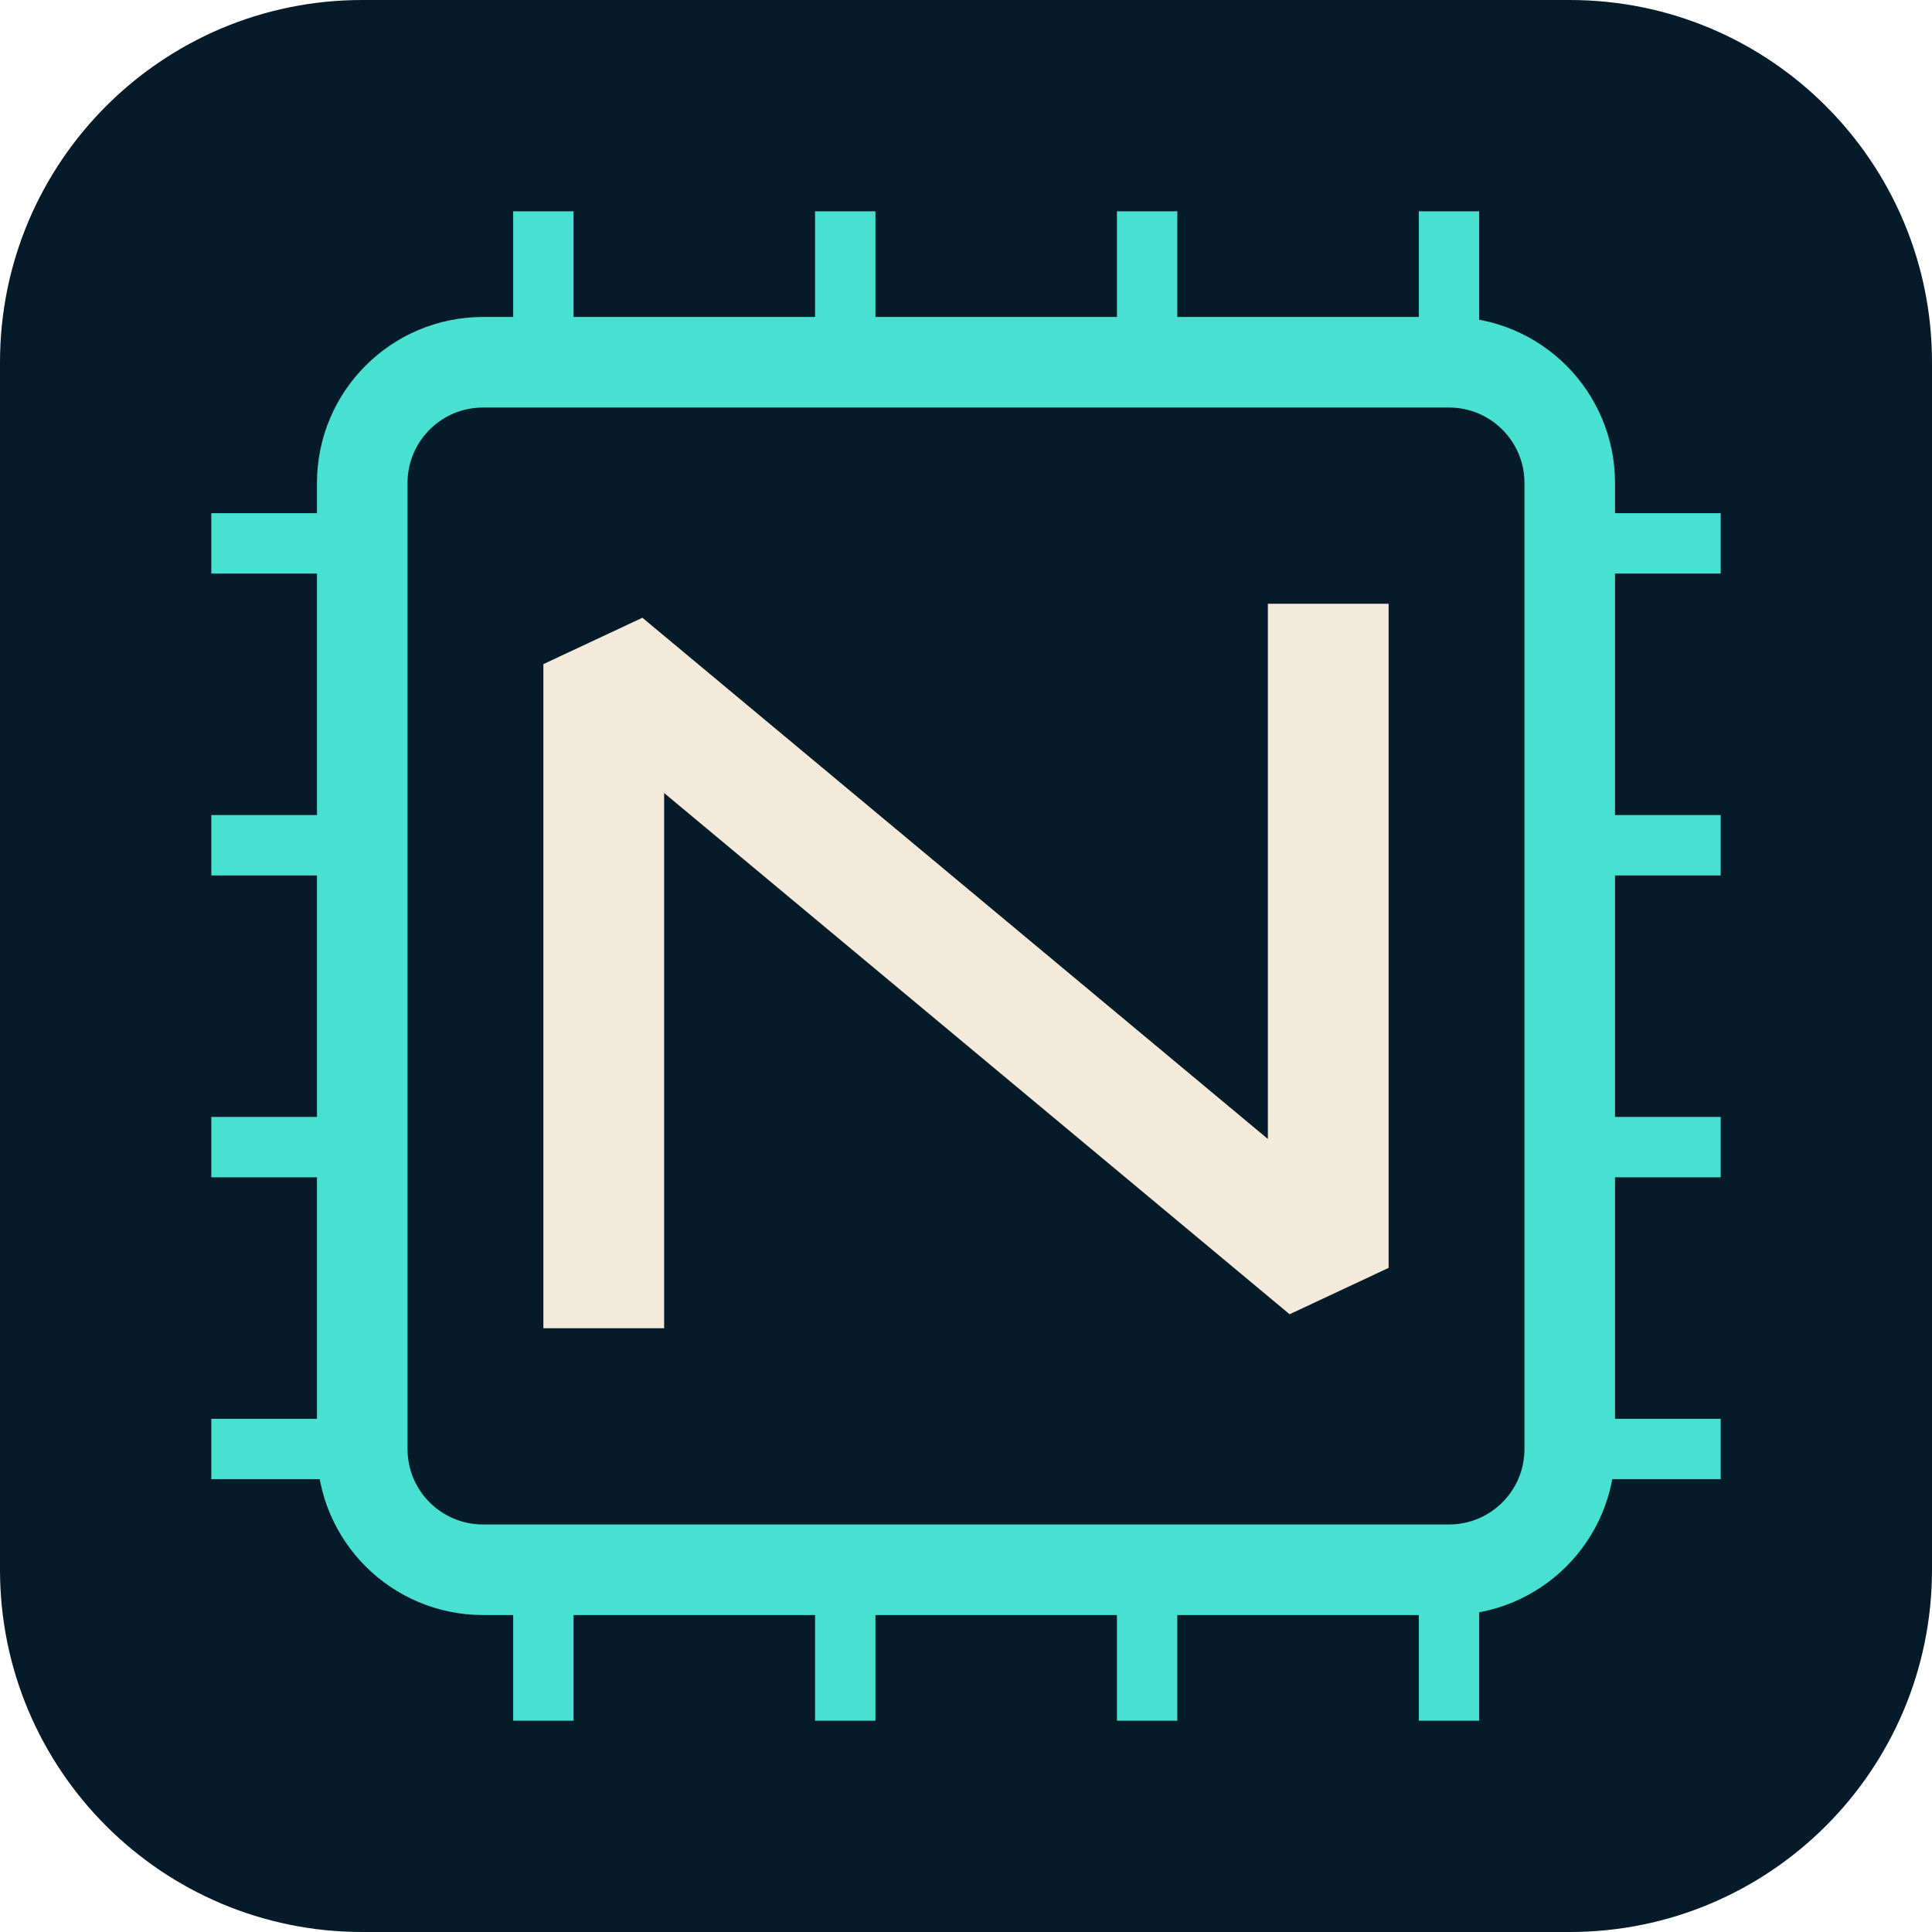
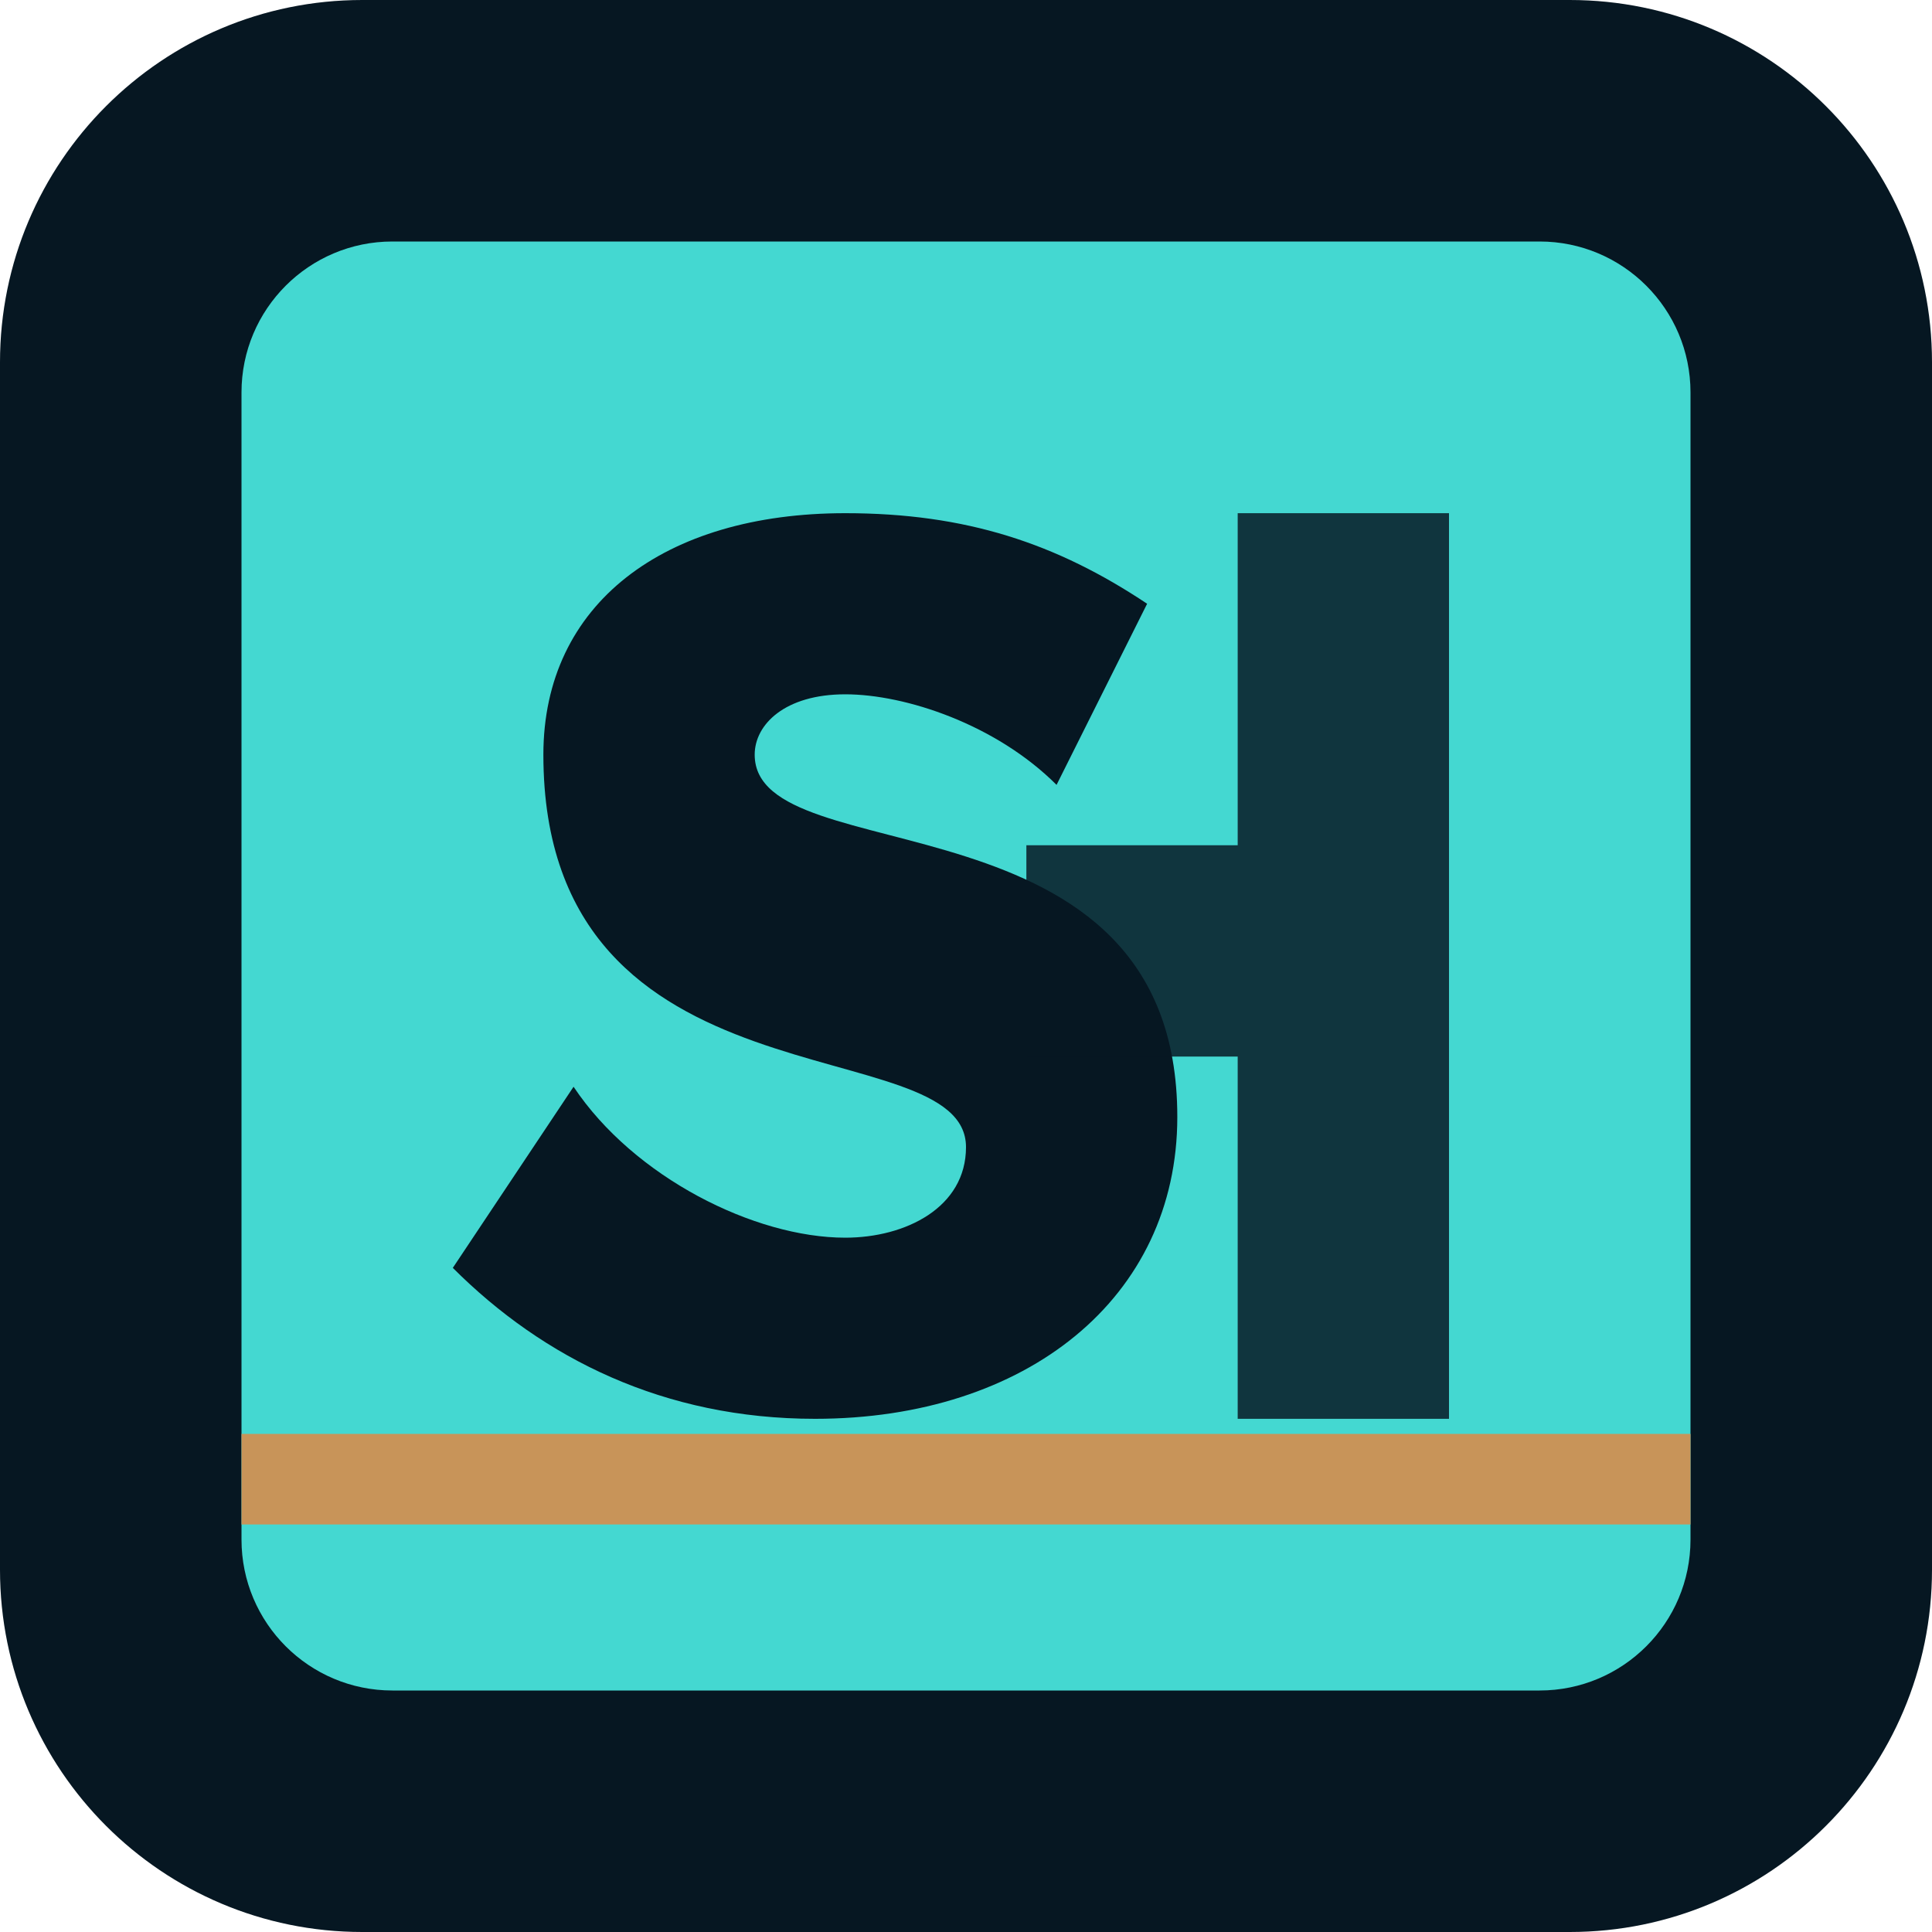
- <svg xmlns="http://www.w3.org/2000/svg" viewBox="0 0 64 64" role="img" aria-label="NVM">
-   <rect width="64" height="64" rx="12" fill="#061b29" />
-   <rect x="12" y="12" width="40" height="40" rx="4" fill="none" stroke="#48e0d1" stroke-width="3" />
-   <path d="M20 42V22l24 20V22" fill="none" stroke="#f3eadb" stroke-width="4" stroke-linecap="square" stroke-linejoin="bevel" />
-   <path d="M18 7v6M28 7v6M38 7v6M48 7v6M18 51v6M28 51v6M38 51v6M48 51v6M7 18h6M7 28h6M7 38h6M7 48h6M51 18h6M51 28h6M51 38h6M51 48h6" stroke="#48e0d1" stroke-width="2" />
+ <svg xmlns="http://www.w3.org/2000/svg" viewBox="0 0 64 64" role="img" aria-label="Sam Huang">
+   <rect width="64" height="64" rx="12" fill="#061722" />
+   <rect x="8" y="8" width="48" height="48" rx="5" fill="#44d8d1" />
+   <path d="M18 25c0-5 4-8 10-8 4 0 7 1 10 3l-3 6c-2-2-5-3-7-3-2 0-3 1-3 2 0 4 14 1 14 12 0 6-5 10-12 10-5 0-9-2-12-5l4-6c2 3 6 5 9 5 2 0 4-1 4-3 0-4-14-1-14-13Z" fill="#061722" />
+   <path d="M41 17h7v30h-7V35h-7v-7h7Z" fill="#061722" opacity=".84" />
+   <path d="M8 49h48" stroke="#c89459" stroke-width="3" />
</svg>
